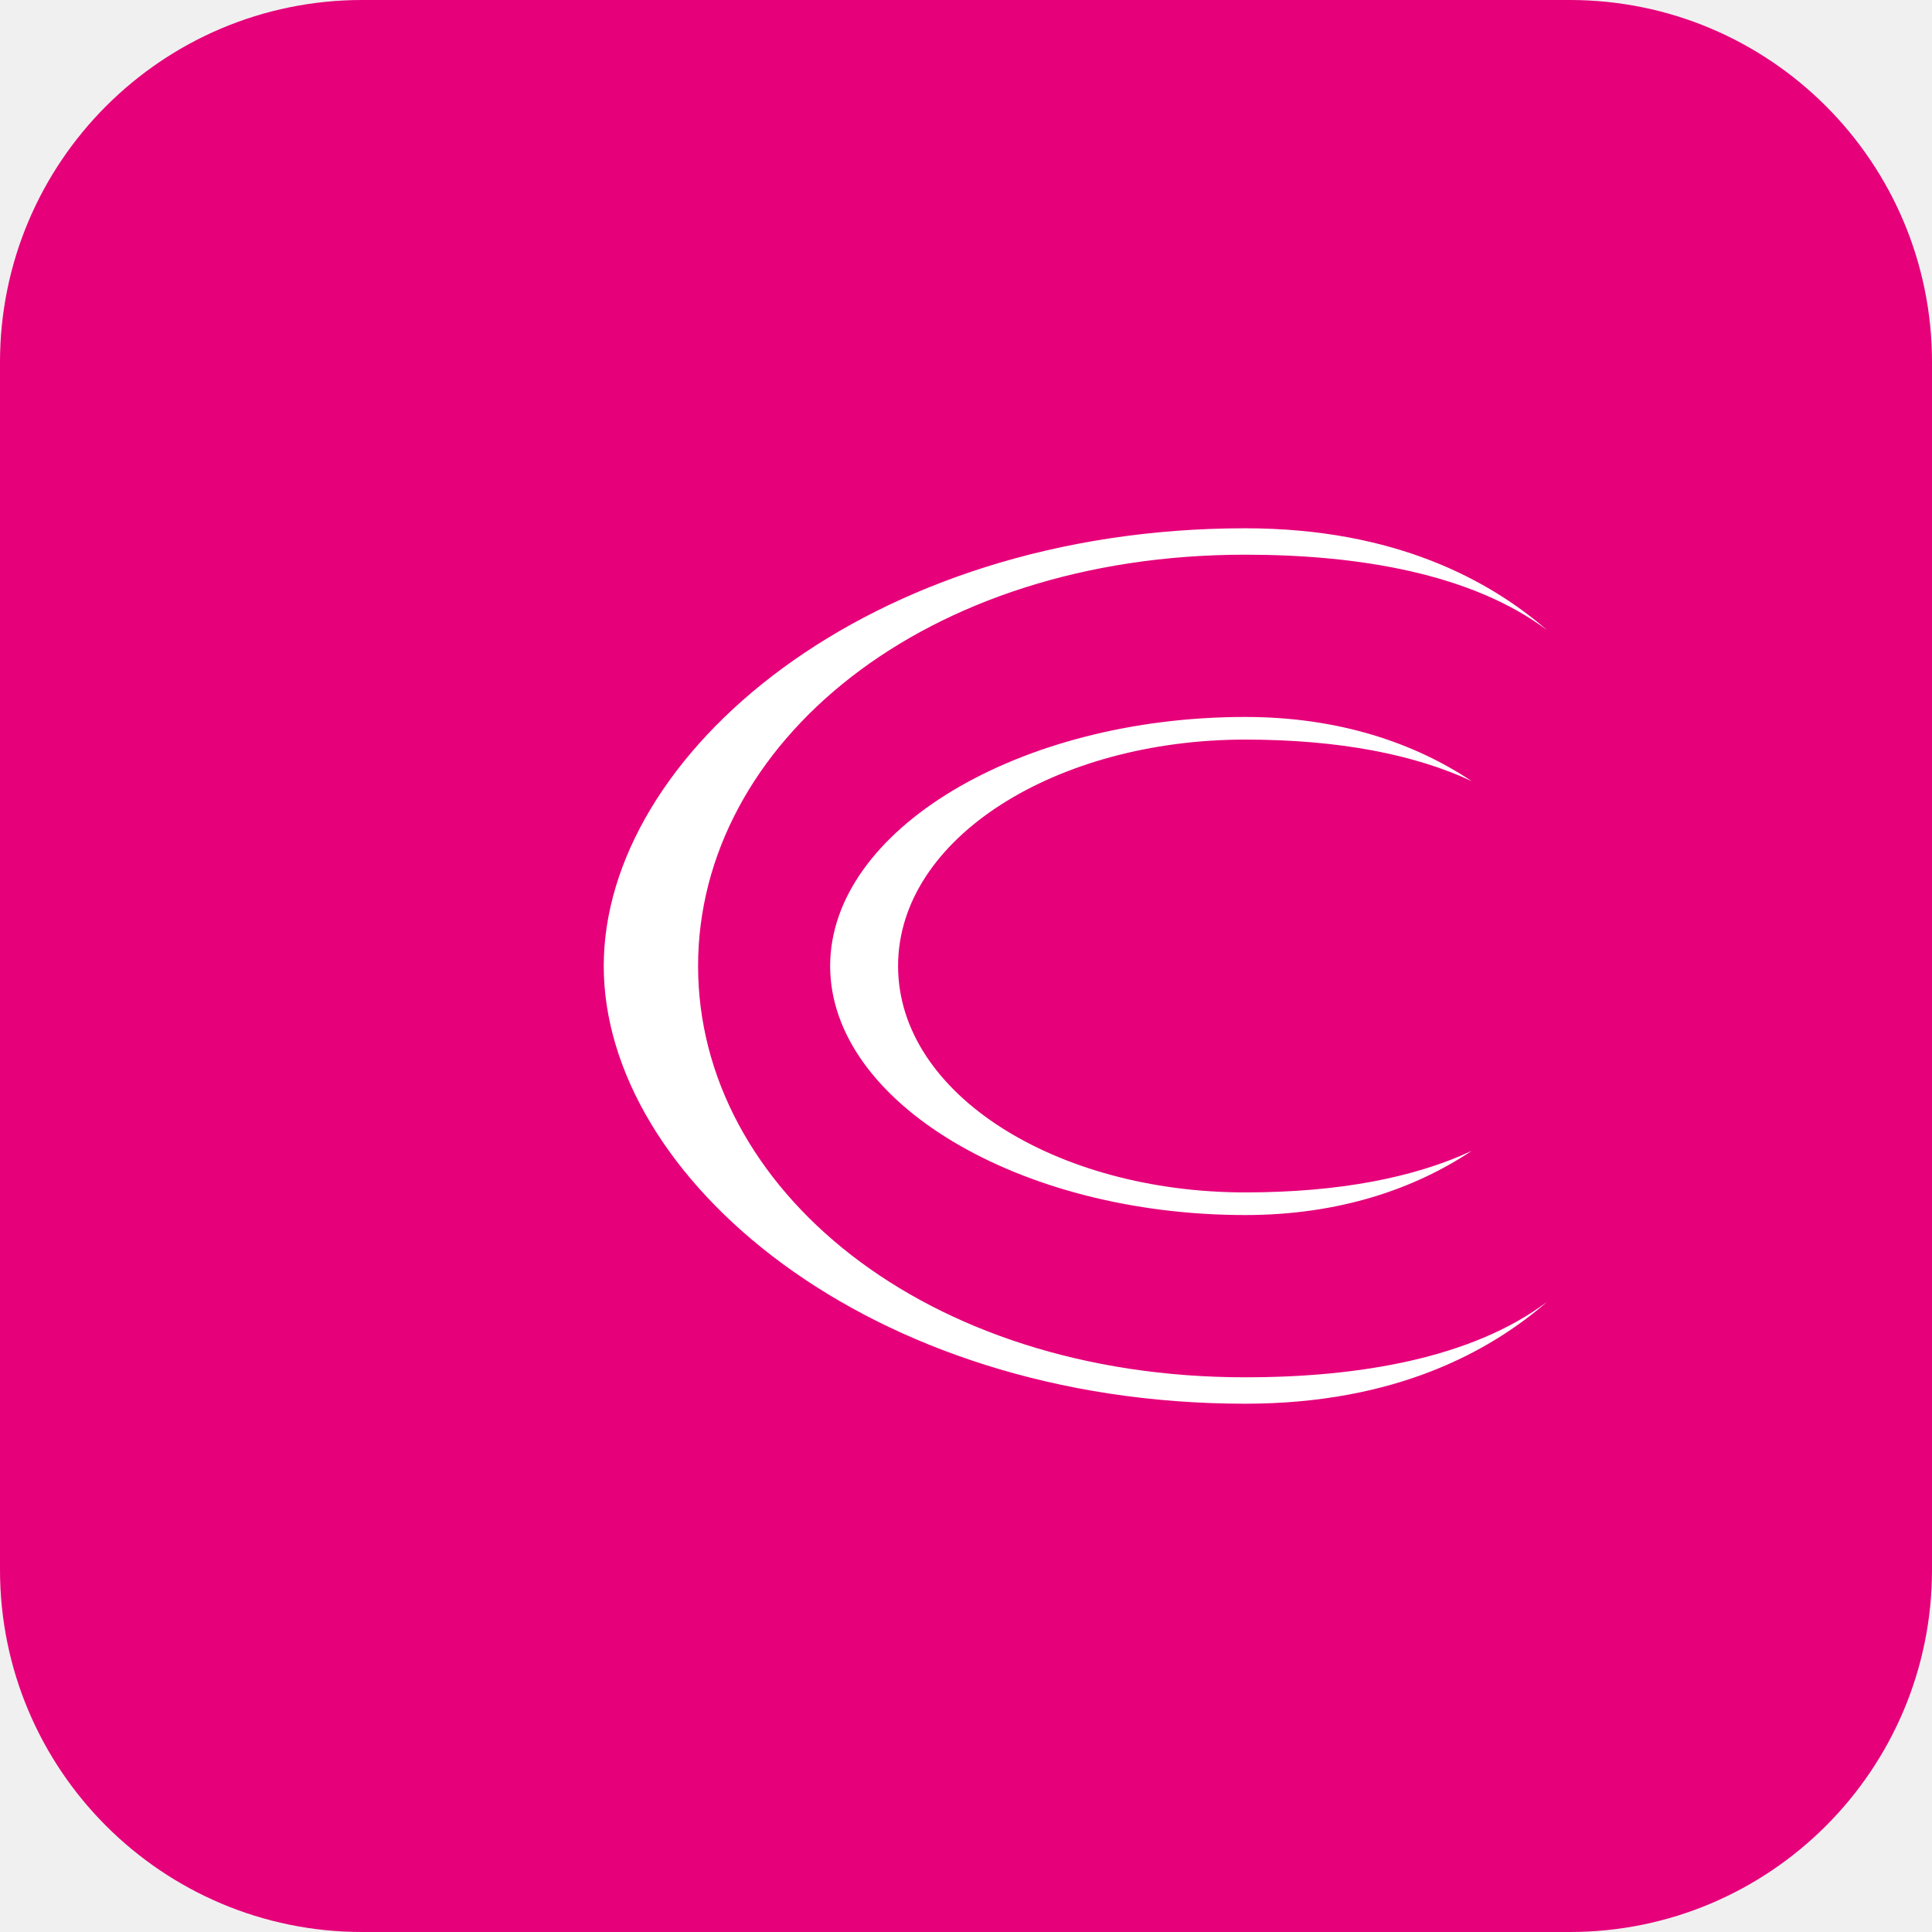
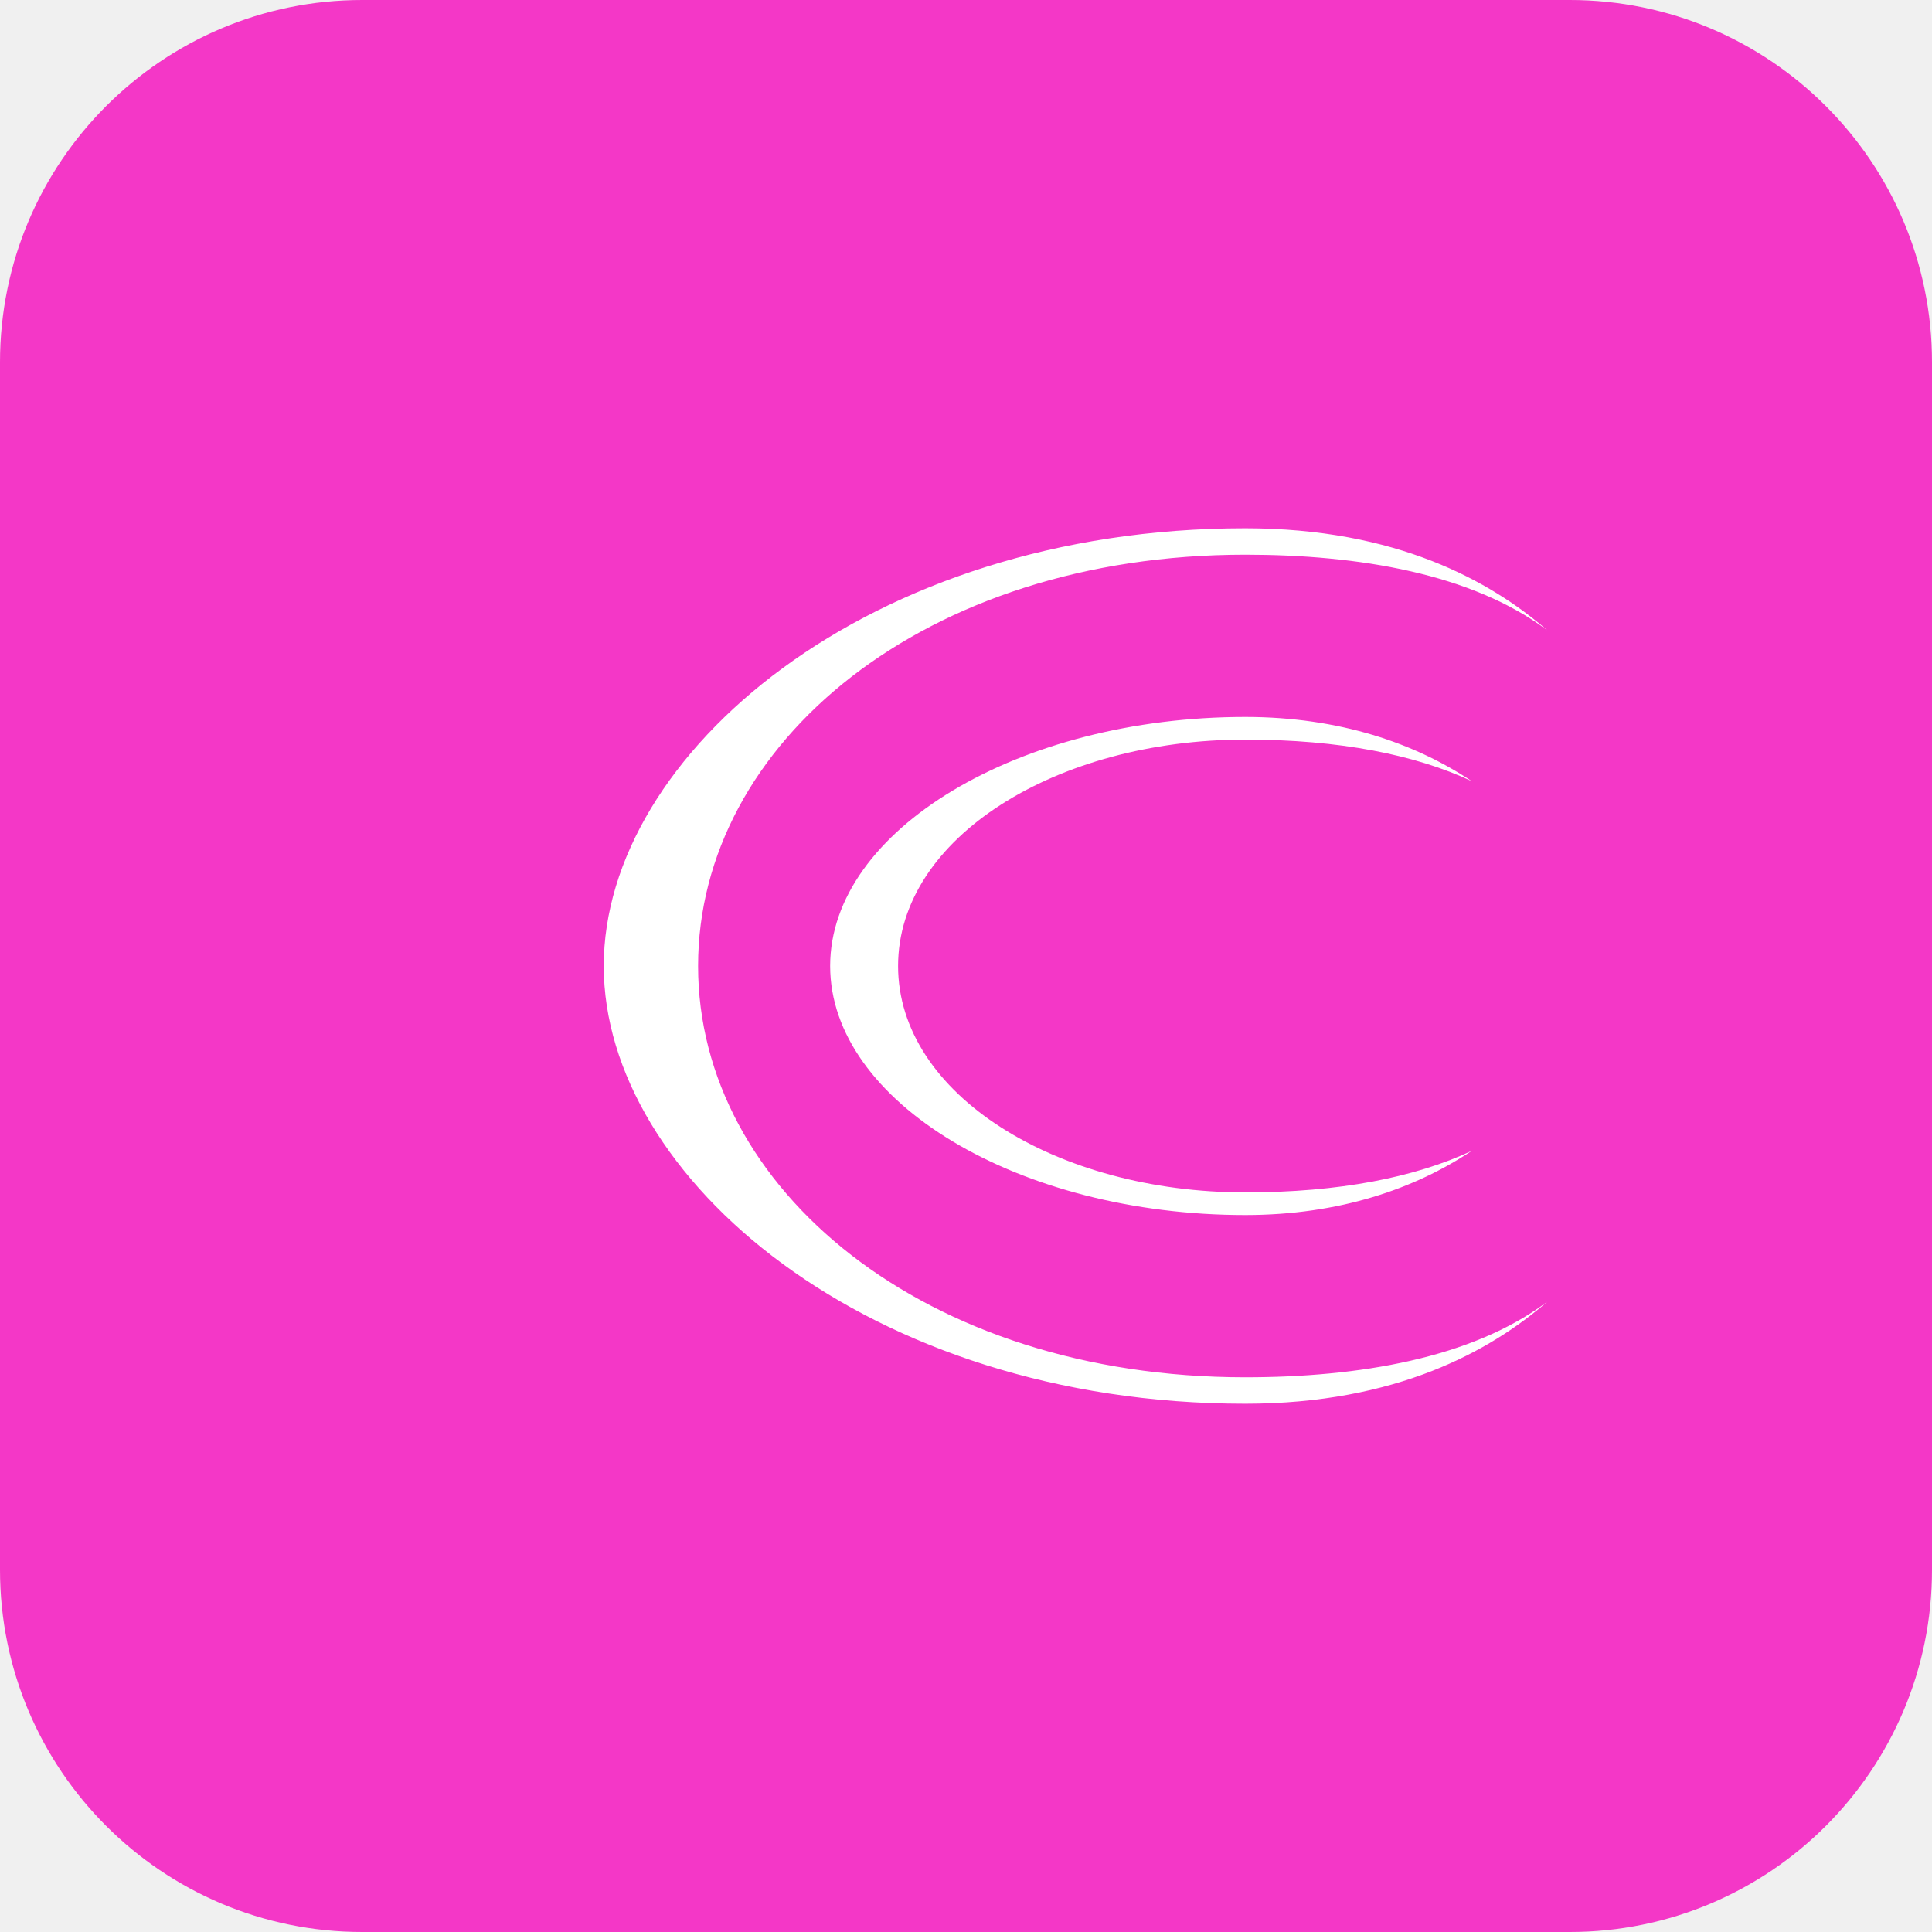
<svg xmlns="http://www.w3.org/2000/svg" viewBox="0 0 512 512">
-   <rect width="512" height="512" rx="96" fill="#e6007a" />
+   <rect width="512" height="512" rx="96" fill="#f437c7" />
  <path d="M 330,140 C 230,140 160,200 160,256 C 160,312 230,372 330,372 C 370,372 395,358 410,345 C 390,360 360,365 330,365 C 245,365 185,315 185,256 C 185,197 245,147 330,147 C 360,147 390,152 410,167 C 395,154 370,140 330,140 Z" fill="#ffffff" />
  <path d="M 330,190 C 270,190 220,220 220,256 C 220,292 270,322 330,322 C 355,322 375,315 390,305 C 375,312 355,316 330,316 C 280,316 238,290 238,256 C 238,222 280,196 330,196 C 355,196 375,200 390,207 C 375,197 355,190 330,190 Z" fill="#ffffff" />
</svg>
